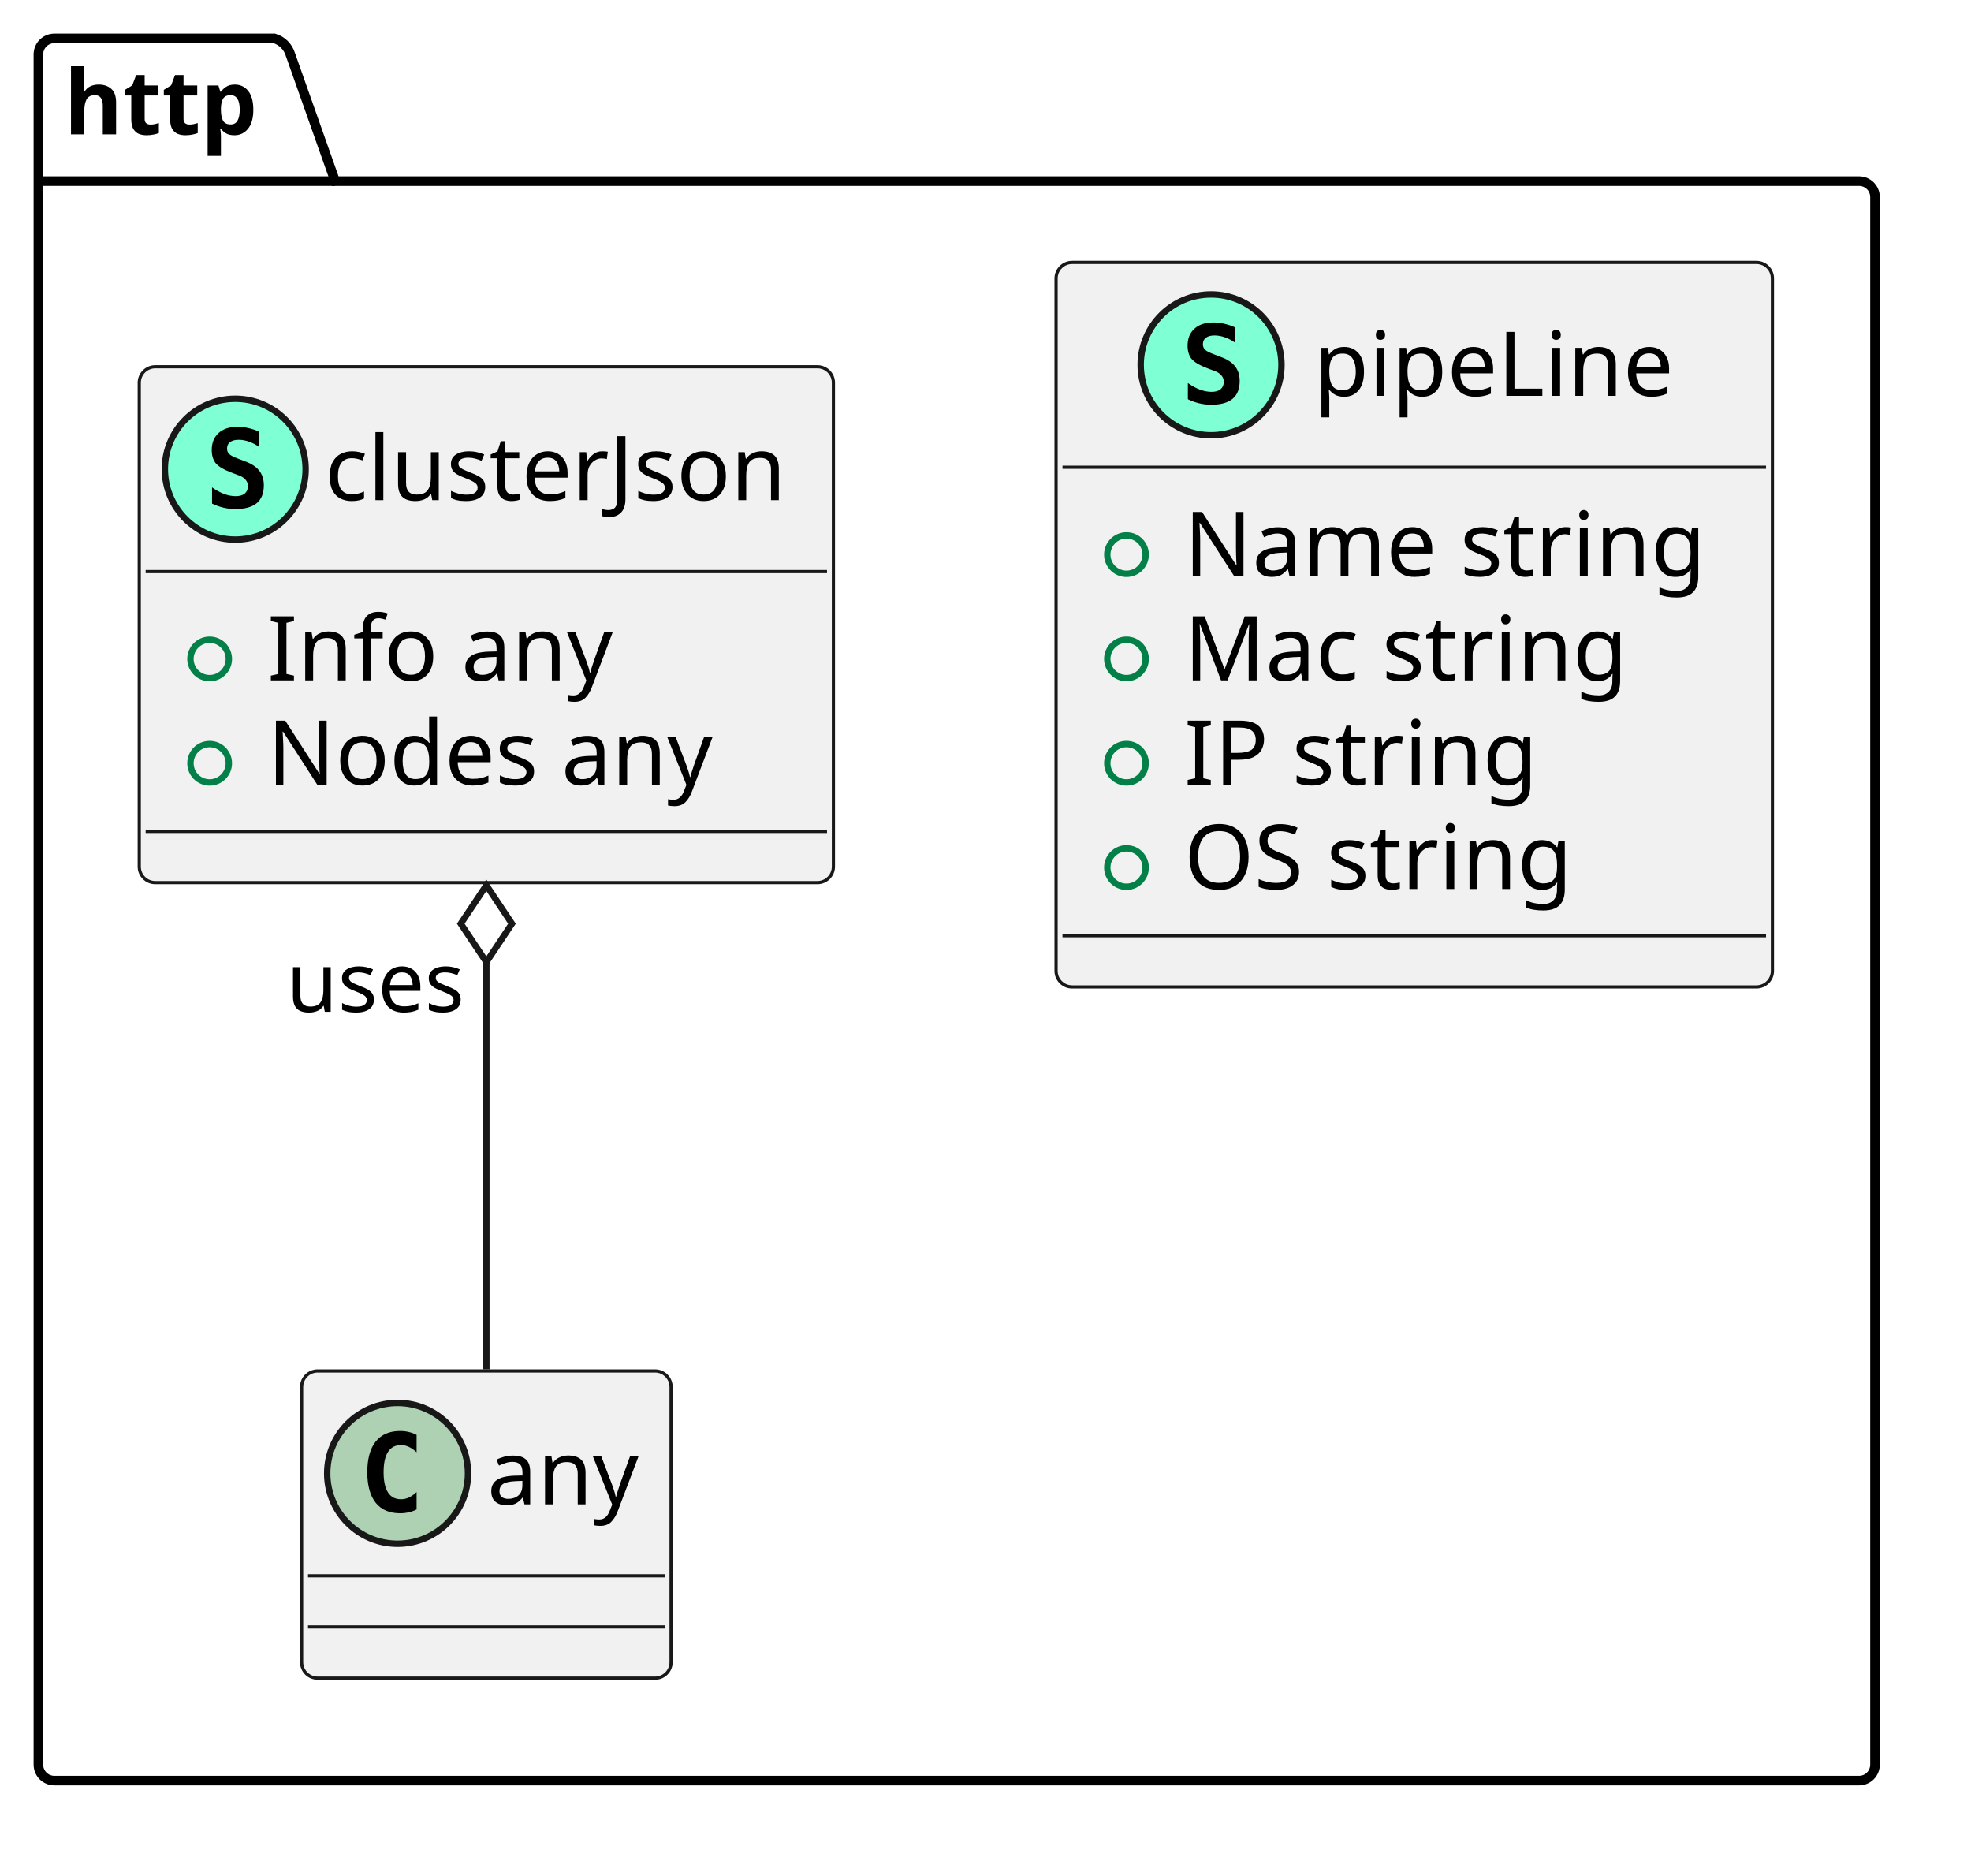
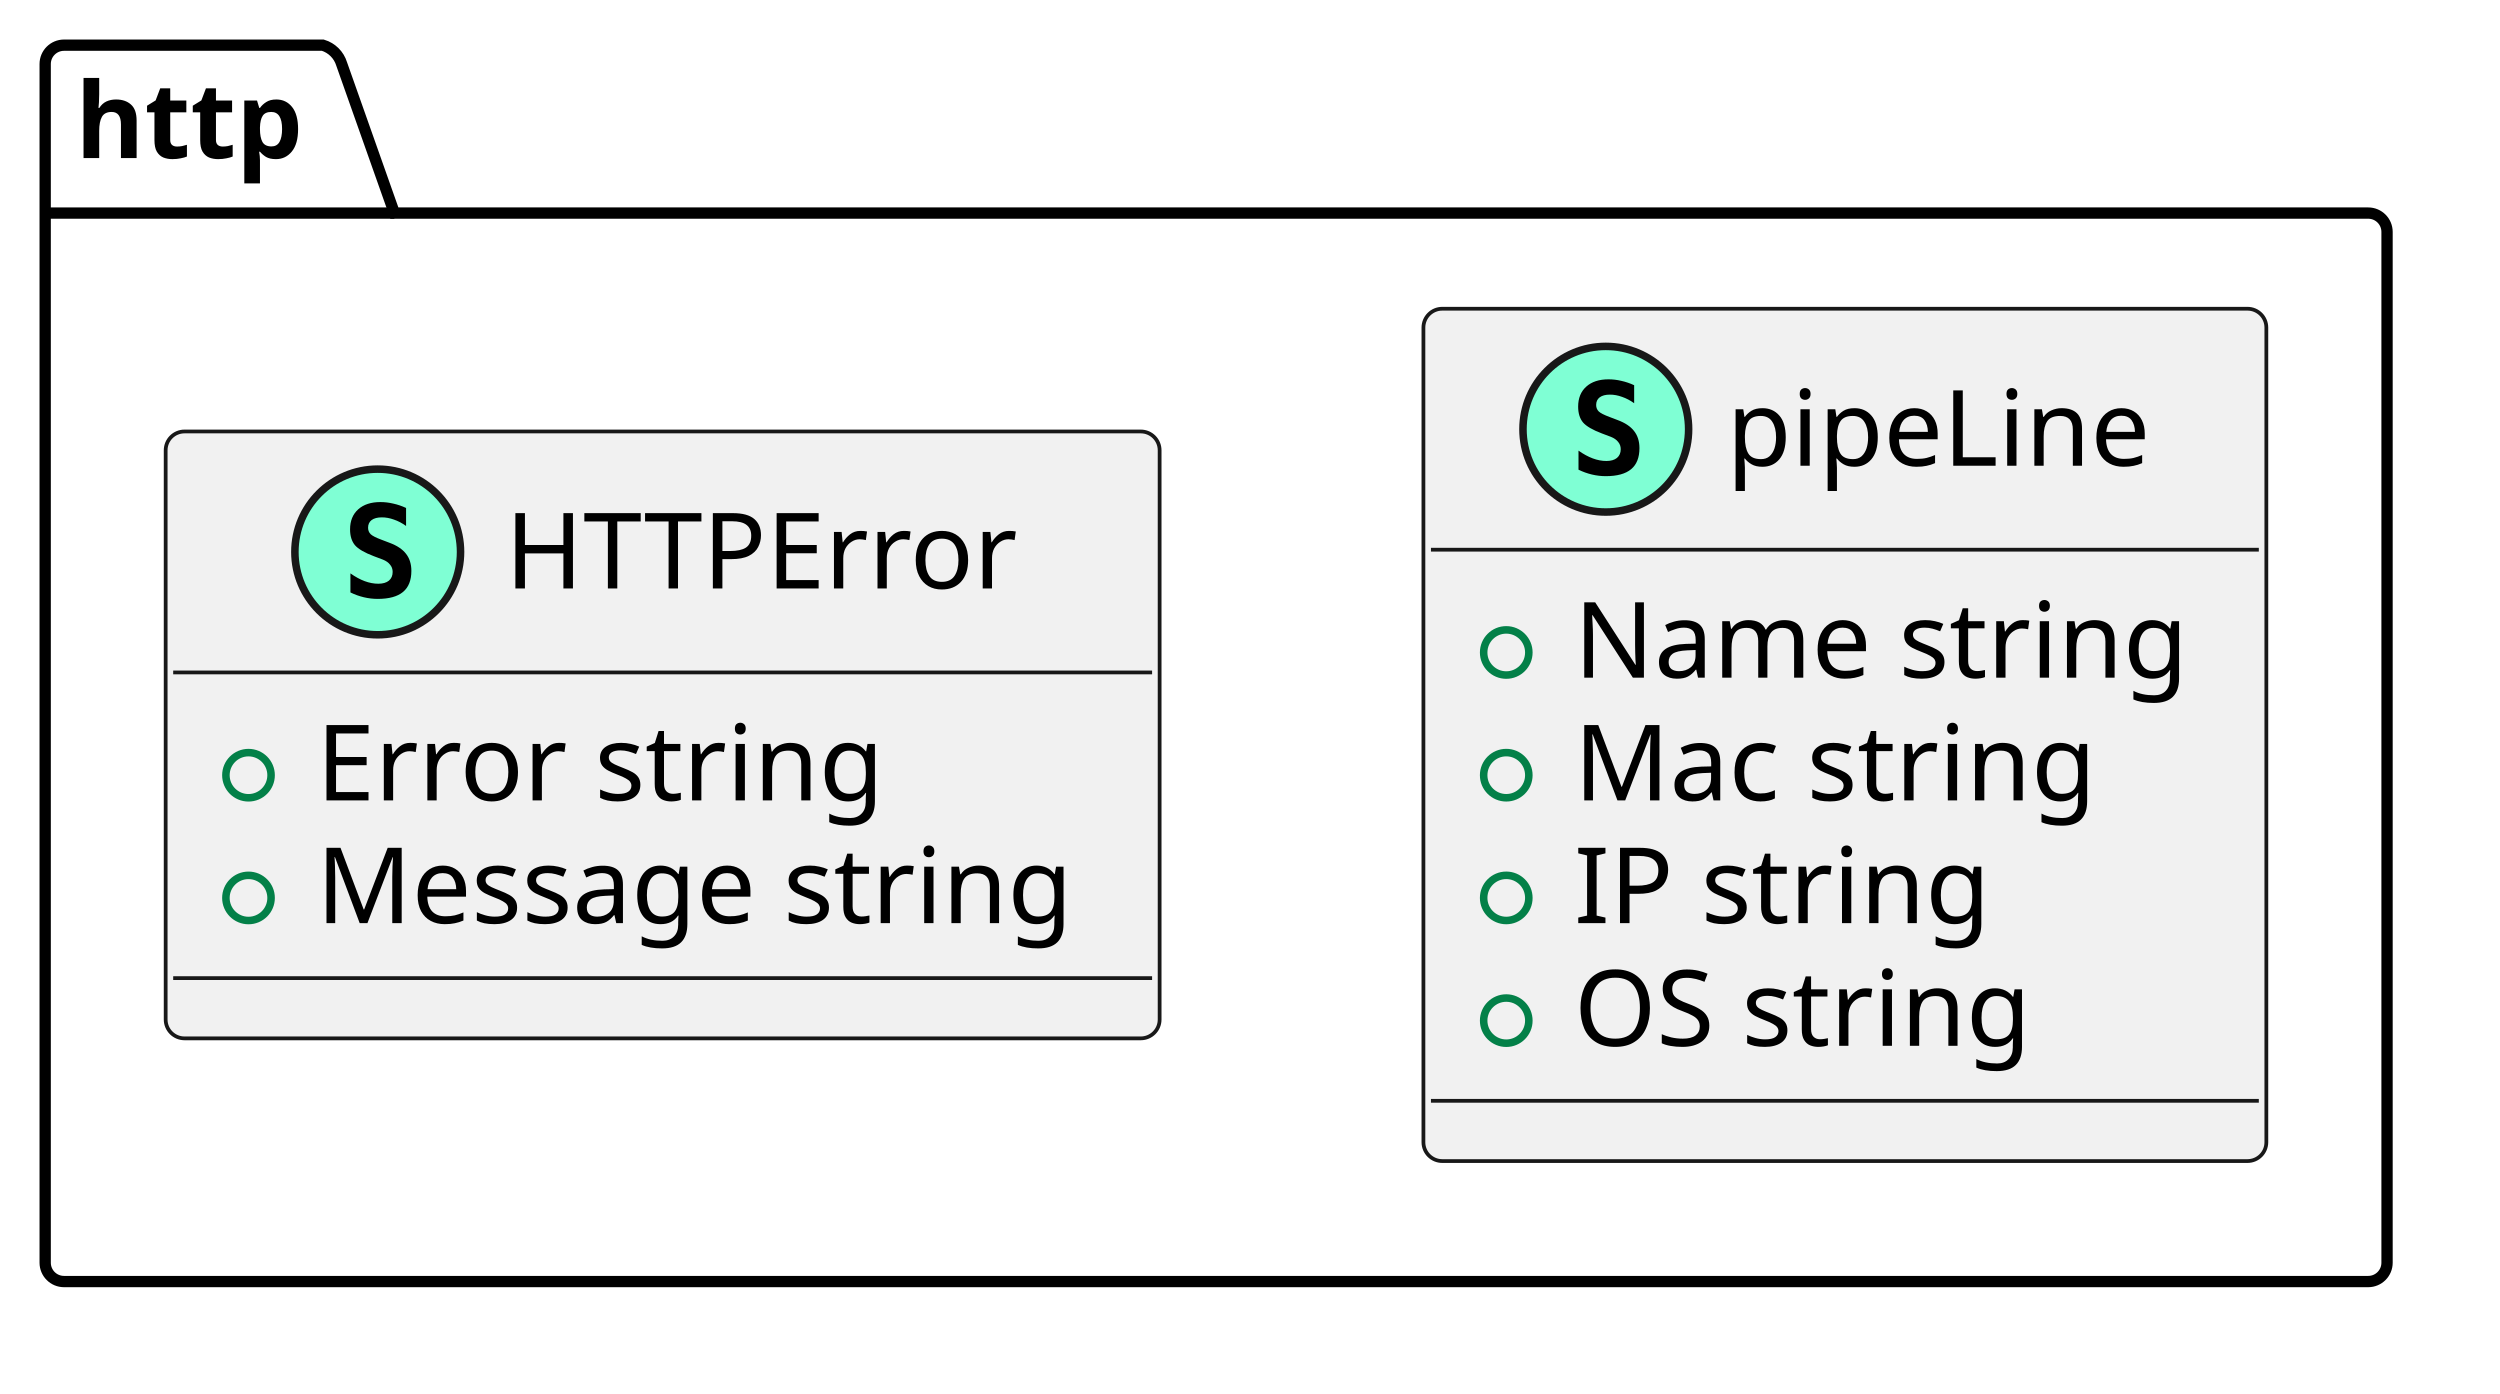
- <svg xmlns="http://www.w3.org/2000/svg" contentStyleType="text/css" data-diagram-type="CLASS" height="293px" preserveAspectRatio="none" style="width:308px;height:293px;background:#FFFFFF;" version="1.1" viewBox="0 0 308 293" width="308px" zoomAndPan="magnify">
+ <svg xmlns="http://www.w3.org/2000/svg" contentStyleType="text/css" data-diagram-type="CLASS" height="185px" preserveAspectRatio="none" style="width:332px;height:185px;background:#FFFFFF;" version="1.1" viewBox="0 0 332 185" width="332px" zoomAndPan="magnify">
  <defs />
  <g>
    <g class="cluster" data-qualified-name="http" data-source-line="2" id="ent0001">
-       <path d="M8.5,6 L42.873,6 A3.75,3.75 0 0 1 45.373,8.5 L52.373,28.297 L290.5,28.297 A2.5,2.5 0 0 1 293,30.797 L293,275.69 A2.5,2.5 0 0 1 290.5,278.19 L8.5,278.19 A2.5,2.5 0 0 1 6,275.69 L6,8.5 A2.5,2.5 0 0 1 8.5,6" fill="none" style="stroke:#000000;stroke-width:1.5;" />
+       <path d="M8.5,6 L42.873,6 A3.75,3.75 0 0 1 45.373,8.5 L52.373,28.297 L314.5,28.297 A2.5,2.5 0 0 1 317,30.797 L317,167.69 A2.5,2.5 0 0 1 314.5,170.19 L8.5,170.19 A2.5,2.5 0 0 1 6,167.69 L6,8.5 A2.5,2.5 0 0 1 8.5,6" fill="none" style="stroke:#000000;stroke-width:1.5;" />
      <line style="stroke:#000000;stroke-width:1.5;" x1="6" x2="52.373" y1="28.297" y2="28.297" />
      <text fill="#000000" font-family="sans-serif" font-size="14" font-weight="700" lengthAdjust="spacing" textLength="33.373" x="10" y="20.995">http</text>
    </g>
-     <g class="entity" data-qualified-name="http.clusterJson" data-source-line="3" id="ent0002">
-       <rect fill="#F1F1F1" height="80.594" rx="2.5" ry="2.5" style="stroke:#181818;stroke-width:0.5;" width="108.474" x="21.76" y="57.3" />
-       <ellipse cx="36.76" cy="73.3" fill="#7FFFD4" rx="11" ry="11" style="stroke:#181818;stroke-width:1;" />
-       <path d="M36.244,73.862 Q34.385,73.159 33.729,72.394 Q33.088,71.612 33.088,70.3 Q33.088,68.612 34.166,67.644 Q35.244,66.675 37.119,66.675 Q37.979,66.675 38.822,66.878 Q39.682,67.066 40.526,67.456 L40.526,69.847 Q39.744,69.284 38.916,69.003 Q38.104,68.706 37.307,68.706 Q36.432,68.706 35.947,69.066 Q35.479,69.425 35.479,70.081 Q35.479,70.597 35.822,70.941 Q36.166,71.269 37.26,71.675 L38.322,72.081 Q39.807,72.628 40.51,73.534 Q41.229,74.441 41.229,75.816 Q41.229,77.691 40.119,78.612 Q39.01,79.534 36.76,79.534 Q35.838,79.534 34.916,79.316 Q33.994,79.097 33.135,78.675 L33.135,76.144 Q34.104,76.831 35.026,77.175 Q35.947,77.519 36.838,77.519 Q37.744,77.519 38.244,77.112 Q38.744,76.691 38.744,75.956 Q38.744,75.394 38.401,74.987 Q38.072,74.566 37.447,74.316 L36.244,73.862 Z " fill="#000000" />
-       <text fill="#000000" font-family="sans-serif" font-size="14" lengthAdjust="spacing" textLength="76.474" x="50.76" y="78.147">clusterJson</text>
-       <line style="stroke:#181818;stroke-width:0.5;" x1="22.76" x2="129.234" y1="89.3" y2="89.3" />
+     <g class="entity" data-qualified-name="http.HTTPError" data-source-line="3" id="ent0002">
+       <rect fill="#F1F1F1" height="80.594" rx="2.5" ry="2.5" style="stroke:#181818;stroke-width:0.5;" width="131.998" x="22" y="57.3" />
+       <ellipse cx="50.161" cy="73.3" fill="#7FFFD4" rx="11" ry="11" style="stroke:#181818;stroke-width:1;" />
+       <path d="M49.645,73.862 Q47.786,73.159 47.13,72.394 Q46.489,71.612 46.489,70.3 Q46.489,68.612 47.567,67.644 Q48.645,66.675 50.52,66.675 Q51.38,66.675 52.223,66.878 Q53.083,67.066 53.926,67.456 L53.926,69.847 Q53.145,69.284 52.317,69.003 Q51.505,68.706 50.708,68.706 Q49.833,68.706 49.348,69.066 Q48.88,69.425 48.88,70.081 Q48.88,70.597 49.223,70.941 Q49.567,71.269 50.661,71.675 L51.723,72.081 Q53.208,72.628 53.911,73.534 Q54.63,74.441 54.63,75.816 Q54.63,77.691 53.52,78.612 Q52.411,79.534 50.161,79.534 Q49.239,79.534 48.317,79.316 Q47.395,79.097 46.536,78.675 L46.536,76.144 Q47.505,76.831 48.426,77.175 Q49.348,77.519 50.239,77.519 Q51.145,77.519 51.645,77.112 Q52.145,76.691 52.145,75.956 Q52.145,75.394 51.801,74.987 Q51.473,74.566 50.848,74.316 L49.645,73.862 Z " fill="#000000" />
+       <text fill="#000000" font-family="sans-serif" font-size="14" lengthAdjust="spacing" textLength="70.752" x="67.085" y="78.147">HTTPError</text>
+       <line style="stroke:#181818;stroke-width:0.5;" x1="23" x2="152.998" y1="89.3" y2="89.3" />
      <g data-visibility-modifier="PUBLIC_FIELD">
-         <ellipse cx="32.76" cy="102.948" fill="none" rx="3" ry="3" style="stroke:#038048;stroke-width:1;" />
+         <ellipse cx="33" cy="102.948" fill="none" rx="3" ry="3" style="stroke:#038048;stroke-width:1;" />
      </g>
-       <text fill="#000000" font-family="sans-serif" font-size="14" lengthAdjust="spacing" textLength="56.684" x="41.76" y="106.295">Info any</text>
+       <text fill="#000000" font-family="sans-serif" font-size="14" lengthAdjust="spacing" textLength="79.317" x="42" y="106.295">Error string</text>
      <g data-visibility-modifier="PUBLIC_FIELD">
-         <ellipse cx="32.76" cy="119.245" fill="none" rx="3" ry="3" style="stroke:#038048;stroke-width:1;" />
+         <ellipse cx="33" cy="119.245" fill="none" rx="3" ry="3" style="stroke:#038048;stroke-width:1;" />
      </g>
-       <text fill="#000000" font-family="sans-serif" font-size="14" lengthAdjust="spacing" textLength="74.019" x="41.76" y="122.592">Nodes any</text>
-       <line style="stroke:#181818;stroke-width:0.5;" x1="22.76" x2="129.234" y1="129.894" y2="129.894" />
+       <text fill="#000000" font-family="sans-serif" font-size="14" lengthAdjust="spacing" textLength="105.998" x="42" y="122.592">Message string</text>
+       <line style="stroke:#181818;stroke-width:0.5;" x1="23" x2="152.998" y1="129.894" y2="129.894" />
    </g>
    <g class="entity" data-qualified-name="http.pipeLine" data-source-line="8" id="ent0003">
-       <rect fill="#F1F1F1" height="113.188" rx="2.5" ry="2.5" style="stroke:#181818;stroke-width:0.5;" width="111.941" x="165.03" y="41" />
-       <ellipse cx="189.25" cy="57" fill="#7FFFD4" rx="11" ry="11" style="stroke:#181818;stroke-width:1;" />
-       <path d="M188.734,57.562 Q186.875,56.859 186.219,56.094 Q185.578,55.312 185.578,54 Q185.578,52.312 186.656,51.344 Q187.734,50.375 189.609,50.375 Q190.469,50.375 191.313,50.578 Q192.172,50.766 193.016,51.156 L193.016,53.547 Q192.234,52.984 191.406,52.703 Q190.594,52.406 189.797,52.406 Q188.922,52.406 188.438,52.766 Q187.969,53.125 187.969,53.781 Q187.969,54.297 188.313,54.641 Q188.656,54.969 189.75,55.375 L190.813,55.781 Q192.297,56.328 193,57.234 Q193.719,58.141 193.719,59.516 Q193.719,61.391 192.609,62.312 Q191.5,63.234 189.25,63.234 Q188.328,63.234 187.406,63.016 Q186.484,62.797 185.625,62.375 L185.625,59.844 Q186.594,60.531 187.516,60.875 Q188.438,61.219 189.328,61.219 Q190.234,61.219 190.734,60.812 Q191.234,60.391 191.234,59.656 Q191.234,59.094 190.891,58.688 Q190.563,58.266 189.938,58.016 L188.734,57.562 Z " fill="#000000" />
-       <text fill="#000000" font-family="sans-serif" font-size="14" lengthAdjust="spacing" textLength="59.452" x="205.299" y="61.847">pipeLine</text>
-       <line style="stroke:#181818;stroke-width:0.5;" x1="166.03" x2="275.971" y1="73" y2="73" />
+       <rect fill="#F1F1F1" height="113.188" rx="2.5" ry="2.5" style="stroke:#181818;stroke-width:0.5;" width="111.941" x="189.03" y="41" />
+       <ellipse cx="213.25" cy="57" fill="#7FFFD4" rx="11" ry="11" style="stroke:#181818;stroke-width:1;" />
+       <path d="M212.734,57.562 Q210.875,56.859 210.219,56.094 Q209.578,55.312 209.578,54 Q209.578,52.312 210.656,51.344 Q211.734,50.375 213.609,50.375 Q214.469,50.375 215.313,50.578 Q216.172,50.766 217.016,51.156 L217.016,53.547 Q216.234,52.984 215.406,52.703 Q214.594,52.406 213.797,52.406 Q212.922,52.406 212.438,52.766 Q211.969,53.125 211.969,53.781 Q211.969,54.297 212.313,54.641 Q212.656,54.969 213.75,55.375 L214.813,55.781 Q216.297,56.328 217,57.234 Q217.719,58.141 217.719,59.516 Q217.719,61.391 216.609,62.312 Q215.5,63.234 213.25,63.234 Q212.328,63.234 211.406,63.016 Q210.484,62.797 209.625,62.375 L209.625,59.844 Q210.594,60.531 211.516,60.875 Q212.438,61.219 213.328,61.219 Q214.234,61.219 214.734,60.812 Q215.234,60.391 215.234,59.656 Q215.234,59.094 214.891,58.688 Q214.563,58.266 213.938,58.016 L212.734,57.562 Z " fill="#000000" />
+       <text fill="#000000" font-family="sans-serif" font-size="14" lengthAdjust="spacing" textLength="59.452" x="229.299" y="61.847">pipeLine</text>
+       <line style="stroke:#181818;stroke-width:0.5;" x1="190.03" x2="299.971" y1="73" y2="73" />
      <g data-visibility-modifier="PUBLIC_FIELD">
-         <ellipse cx="176.03" cy="86.648" fill="none" rx="3" ry="3" style="stroke:#038048;stroke-width:1;" />
+         <ellipse cx="200.03" cy="86.648" fill="none" rx="3" ry="3" style="stroke:#038048;stroke-width:1;" />
      </g>
-       <text fill="#000000" font-family="sans-serif" font-size="14" lengthAdjust="spacing" textLength="85.941" x="185.03" y="89.995">Name string</text>
+       <text fill="#000000" font-family="sans-serif" font-size="14" lengthAdjust="spacing" textLength="85.941" x="209.03" y="89.995">Name string</text>
      <g data-visibility-modifier="PUBLIC_FIELD">
-         <ellipse cx="176.03" cy="102.945" fill="none" rx="3" ry="3" style="stroke:#038048;stroke-width:1;" />
+         <ellipse cx="200.03" cy="102.945" fill="none" rx="3" ry="3" style="stroke:#038048;stroke-width:1;" />
      </g>
-       <text fill="#000000" font-family="sans-serif" font-size="14" lengthAdjust="spacing" textLength="72.994" x="185.03" y="106.292">Mac string</text>
+       <text fill="#000000" font-family="sans-serif" font-size="14" lengthAdjust="spacing" textLength="72.994" x="209.03" y="106.292">Mac string</text>
      <g data-visibility-modifier="PUBLIC_FIELD">
-         <ellipse cx="176.03" cy="119.242" fill="none" rx="3" ry="3" style="stroke:#038048;stroke-width:1;" />
+         <ellipse cx="200.03" cy="119.242" fill="none" rx="3" ry="3" style="stroke:#038048;stroke-width:1;" />
      </g>
-       <text fill="#000000" font-family="sans-serif" font-size="14" lengthAdjust="spacing" textLength="57.21" x="185.03" y="122.589">IP string</text>
+       <text fill="#000000" font-family="sans-serif" font-size="14" lengthAdjust="spacing" textLength="57.21" x="209.03" y="122.589">IP string</text>
      <g data-visibility-modifier="PUBLIC_FIELD">
-         <ellipse cx="176.03" cy="135.539" fill="none" rx="3" ry="3" style="stroke:#038048;stroke-width:1;" />
+         <ellipse cx="200.03" cy="135.539" fill="none" rx="3" ry="3" style="stroke:#038048;stroke-width:1;" />
      </g>
-       <text fill="#000000" font-family="sans-serif" font-size="14" lengthAdjust="spacing" textLength="64.545" x="185.03" y="138.886">OS string</text>
-       <line style="stroke:#181818;stroke-width:0.5;" x1="166.03" x2="275.971" y1="146.188" y2="146.188" />
-     </g>
-     <g class="entity" data-qualified-name="http.any" data-source-line="18" id="ent0004">
-       <rect fill="#F1F1F1" height="48" rx="2.5" ry="2.5" style="stroke:#181818;stroke-width:0.5;" width="57.737" x="47.13" y="214.19" />
-       <ellipse cx="62.13" cy="230.19" fill="#ADD1B2" rx="11" ry="11" style="stroke:#181818;stroke-width:1;" />
-       <path d="M65.099,235.831 Q64.521,236.127 63.88,236.268 Q63.239,236.424 62.536,236.424 Q60.036,236.424 58.708,234.784 Q57.396,233.127 57.396,230.002 Q57.396,226.877 58.708,225.221 Q60.036,223.565 62.536,223.565 Q63.239,223.565 63.88,223.721 Q64.536,223.877 65.099,224.174 L65.099,226.893 Q64.474,226.315 63.88,226.049 Q63.286,225.768 62.661,225.768 Q61.318,225.768 60.63,226.846 Q59.943,227.909 59.943,230.002 Q59.943,232.096 60.63,233.174 Q61.318,234.237 62.661,234.237 Q63.286,234.237 63.88,233.971 Q64.474,233.69 65.099,233.112 L65.099,235.831 Z " fill="#000000" />
-       <text fill="#000000" font-family="sans-serif" font-size="14" lengthAdjust="spacing" textLength="25.737" x="76.13" y="235.037">any</text>
-       <line style="stroke:#181818;stroke-width:0.5;" x1="48.13" x2="103.867" y1="246.19" y2="246.19" />
-       <line style="stroke:#181818;stroke-width:0.5;" x1="48.13" x2="103.867" y1="254.19" y2="254.19" />
-     </g>
-     <g class="link" data-entity-1="ent0002" data-entity-2="ent0004" data-link-type="aggregation" data-source-line="18" id="lnk5">
-       <path codeLine="18" d="M76,150.31 C76,174.79 76,193.33 76,213.94" fill="none" id="clusterJson-backto-any" style="stroke:#181818;stroke-width:1;" />
-       <polygon fill="none" points="76,138.31,72,144.31,76,150.31,80,144.31,76,138.31" style="stroke:#181818;stroke-width:1;stroke-linejoin:miter;stroke-miterlimit:10;" />
-       <text fill="#000000" font-family="sans-serif" font-size="13" lengthAdjust="spacing" textLength="29.783" x="44.752" y="158.071">uses</text>
+       <text fill="#000000" font-family="sans-serif" font-size="14" lengthAdjust="spacing" textLength="64.545" x="209.03" y="138.886">OS string</text>
+       <line style="stroke:#181818;stroke-width:0.5;" x1="190.03" x2="299.971" y1="146.188" y2="146.188" />
    </g>
  </g>
</svg>
